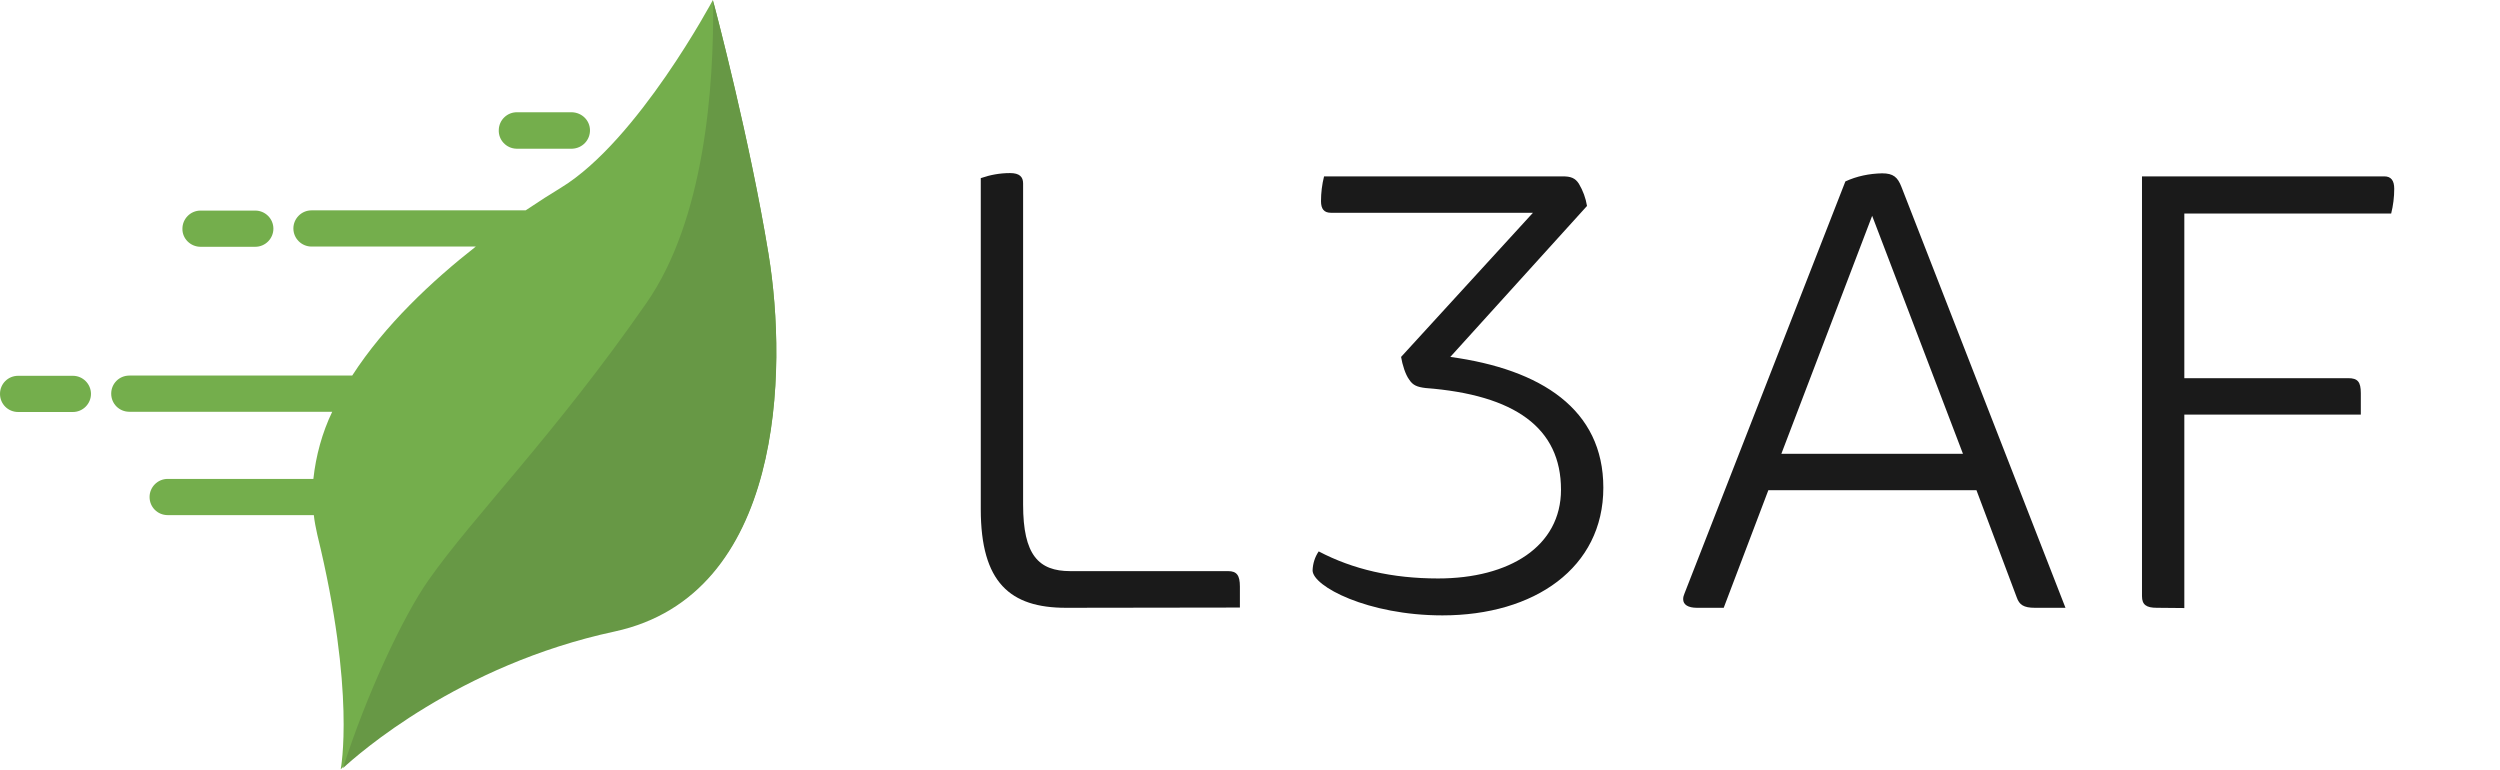
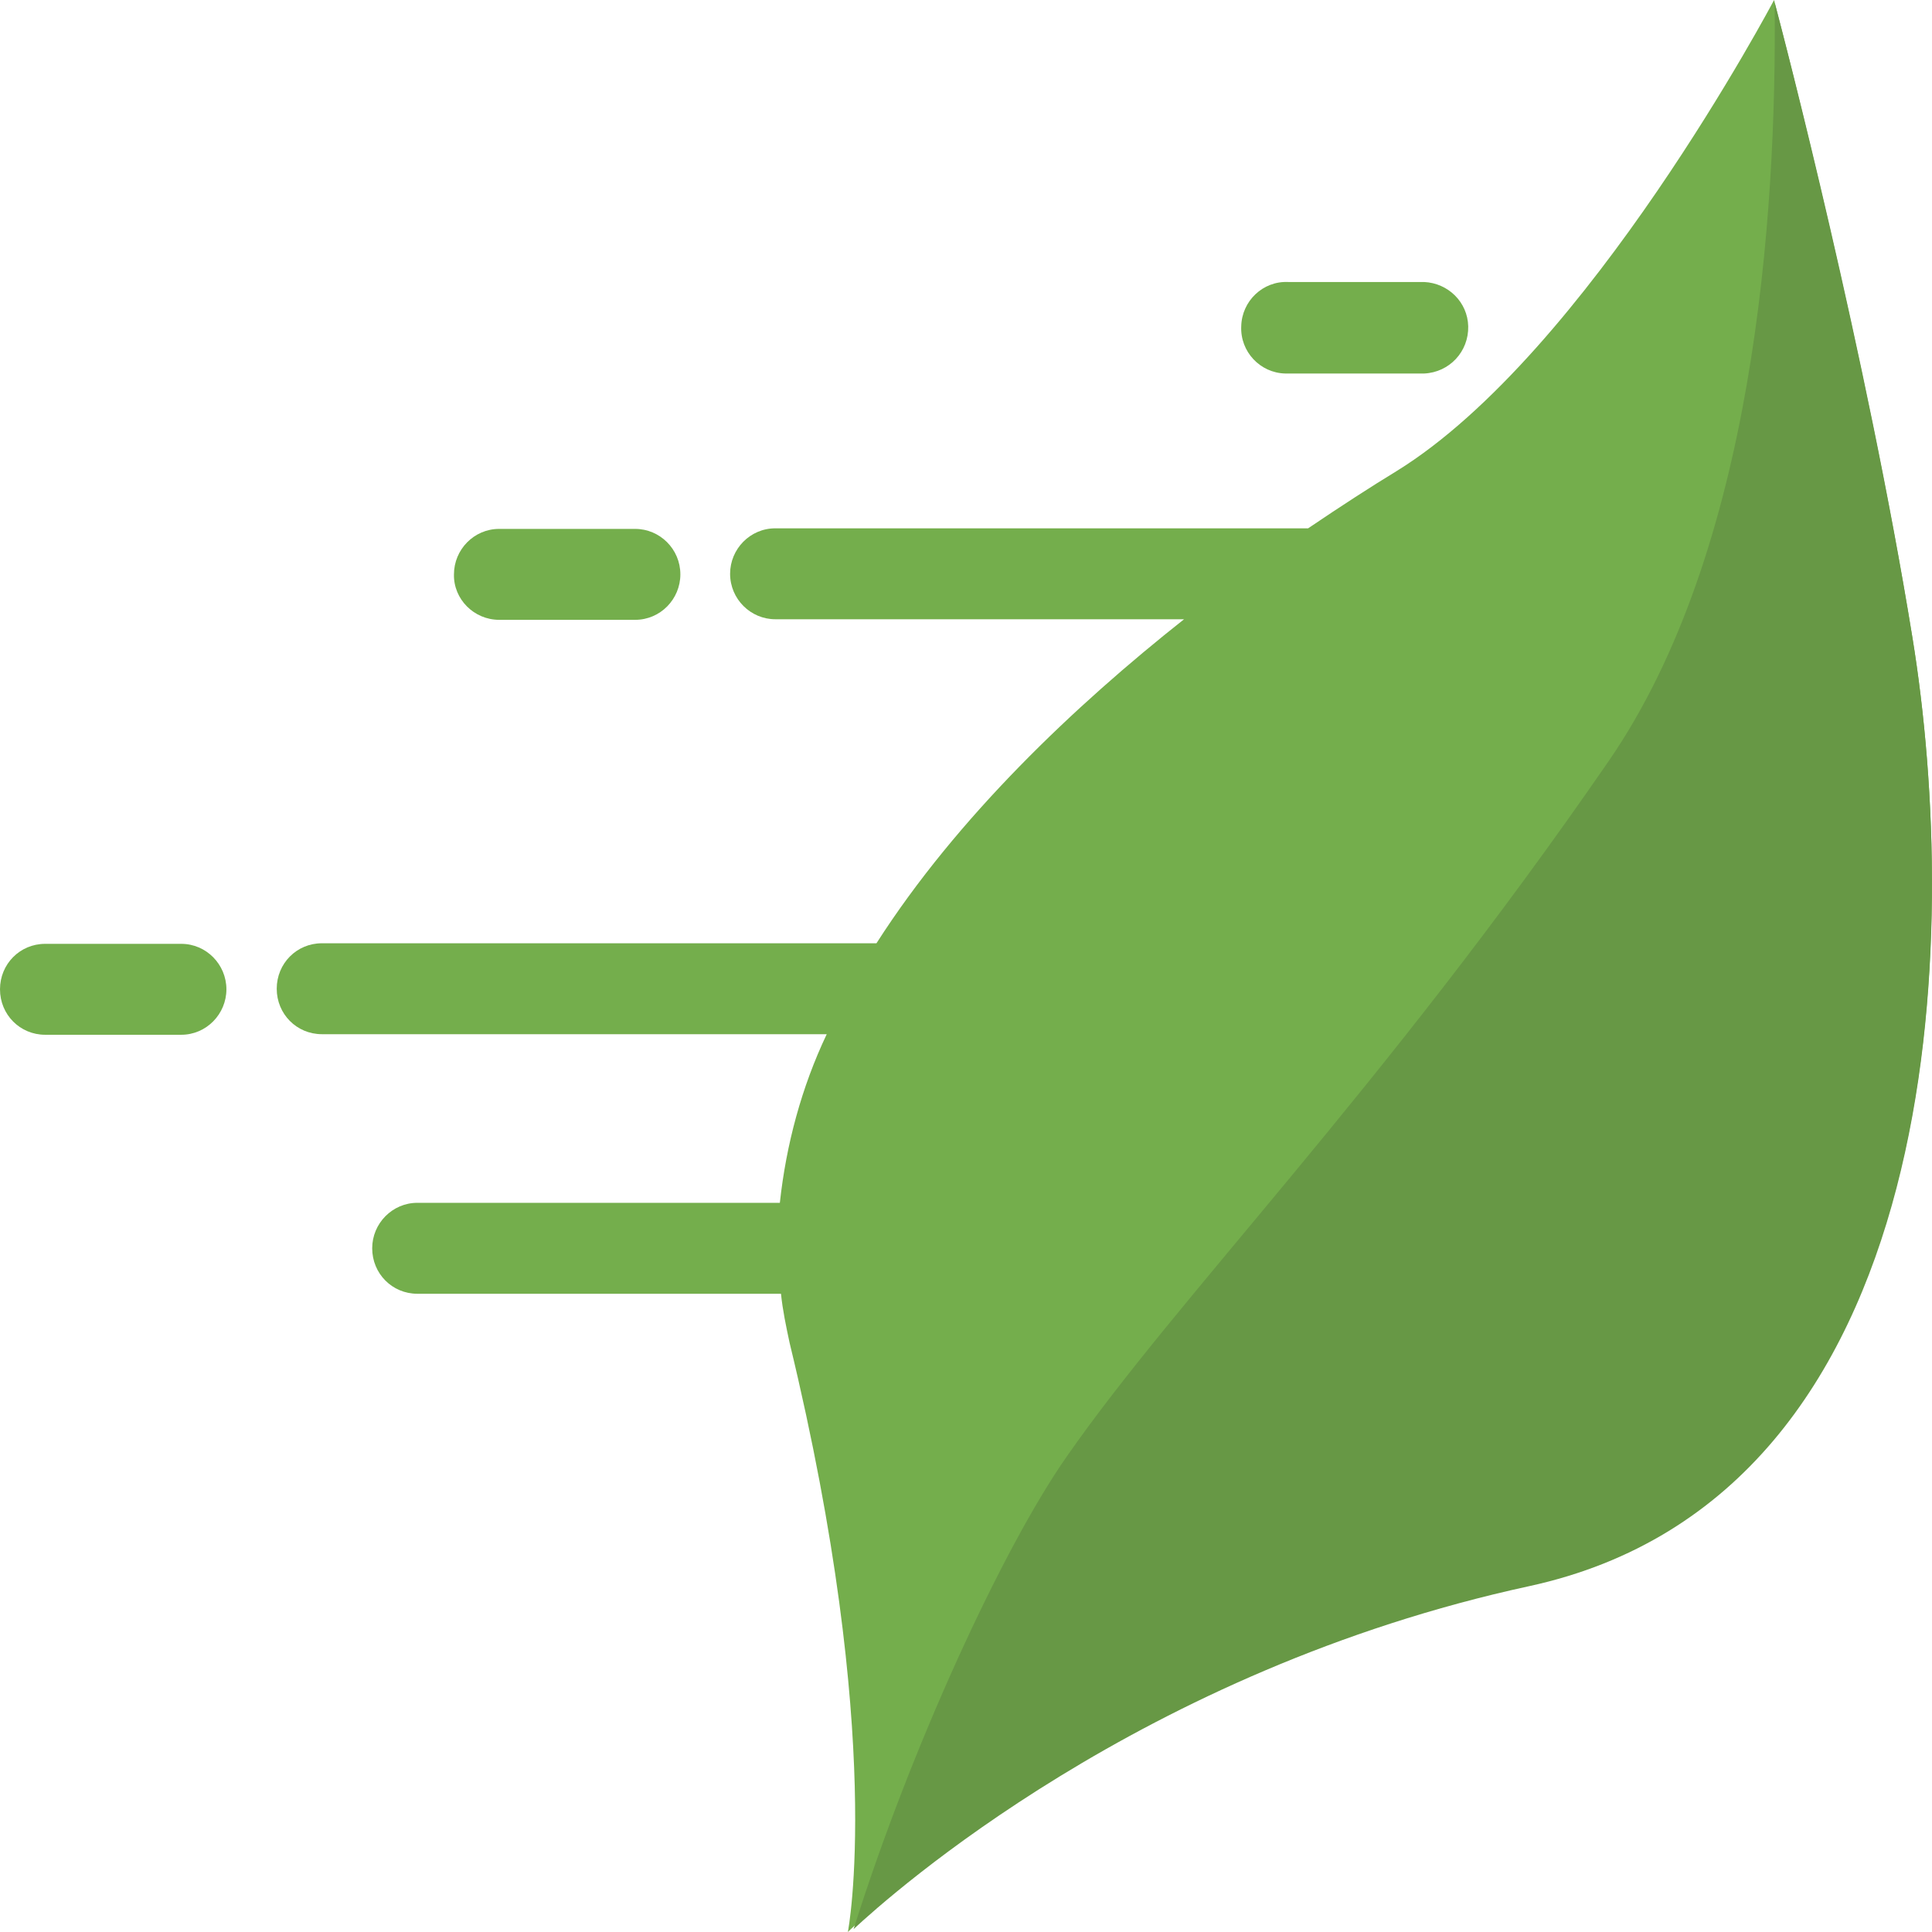
- <svg xmlns="http://www.w3.org/2000/svg" width="260" height="80" viewBox="0 0 260 80" fill="none">
-   <path d="M110.859 63.211C105.05 63.211 102 60.581 102 52.954V18.526C102.981 18.184 103.989 18 105.05 18C106.032 18 106.403 18.395 106.403 19.078V52.48C106.403 57.74 108.021 59.397 111.31 59.397H127.729C128.631 59.397 128.949 59.844 128.949 61.002V63.185L110.859 63.211Z" fill="#1A1A1A" />
-   <path d="M146.562 39.488C146.164 38.962 145.846 37.936 145.713 37.12L159.426 22.129H138.419C137.702 22.129 137.384 21.735 137.384 20.919C137.384 20.051 137.49 19.183 137.702 18.342H162.53C163.378 18.342 163.829 18.526 164.201 19.105C164.625 19.815 164.917 20.604 165.049 21.419L150.832 37.12C160.275 38.409 166.747 42.565 166.747 50.718C166.747 59.055 159.585 64 150.01 64C142.265 64 136.509 60.975 136.509 59.318C136.535 58.608 136.748 57.924 137.145 57.346C140.7 59.213 144.785 60.16 149.559 60.16C156.986 60.16 162.344 56.82 162.344 50.928C162.344 44.511 157.569 41.066 148.259 40.355C147.384 40.25 146.933 40.066 146.562 39.488Z" fill="#1A1A1A" />
-   <path d="M176.481 63.211C175.579 63.211 175.049 62.895 175.049 62.317C175.049 62.106 175.102 61.922 175.181 61.738L191.919 18.868C193.112 18.316 194.412 18.053 195.738 18.026C196.905 18.026 197.356 18.421 197.754 19.447L214.809 63.211H211.627C210.459 63.211 210.008 62.895 209.743 62.133L205.552 50.981H183.908L179.266 63.211H176.481ZM194.704 22.445L185.261 47.194H204.147L194.704 22.445Z" fill="#1A1A1A" />
-   <path d="M224.306 63.211C223.218 63.211 222.767 62.895 222.767 62.001V18.342H247.966C248.682 18.342 249 18.789 249 19.631C249 20.498 248.894 21.366 248.682 22.208H227.17V39.33H244.226C245.207 39.33 245.525 39.724 245.525 40.882V43.117H227.17V63.237L224.306 63.211Z" fill="#1A1A1A" />
-   <path d="M79.923 26.404C77.916 14.203 74.141 0 74.141 0C74.141 0 66.352 14.632 58.347 19.517C57.32 20.137 56.054 20.947 54.668 21.877H32.399C31.348 21.877 30.512 22.735 30.512 23.759C30.512 24.808 31.372 25.642 32.399 25.642H49.483C44.919 29.217 39.997 33.84 36.629 39.059H13.452C12.401 39.059 11.565 39.893 11.565 40.941C11.565 41.99 12.401 42.824 13.452 42.824H34.55C33.498 45.016 32.853 47.4 32.59 49.806H17.442C16.391 49.806 15.555 50.664 15.555 51.689C15.555 52.738 16.391 53.572 17.442 53.572H32.638C32.71 54.263 32.853 54.93 32.997 55.597C37.011 72.017 35.434 80 35.434 80C35.434 80 46.329 69.348 63.891 65.582C81.452 61.817 81.93 38.606 79.923 26.404Z" fill="#74AE4C" />
-   <path d="M20.859 25.666H26.546C27.597 25.666 28.433 24.808 28.433 23.783C28.433 22.735 27.573 21.9 26.546 21.9H20.859C19.808 21.9 18.972 22.758 18.972 23.783C18.948 24.808 19.808 25.666 20.859 25.666Z" fill="#74AE4C" />
-   <path d="M7.574 39.083H1.888C0.836 39.083 0 39.917 0 40.965C0 42.014 0.836 42.848 1.888 42.848H7.574C8.625 42.848 9.462 41.99 9.462 40.965C9.462 39.94 8.625 39.083 7.574 39.083Z" fill="#74AE4C" />
-   <path d="M53.832 15.466H59.518C60.57 15.418 61.382 14.56 61.358 13.512C61.334 12.511 60.522 11.724 59.518 11.677H53.832C52.781 11.629 51.896 12.463 51.873 13.512C51.825 14.56 52.661 15.442 53.712 15.466C53.736 15.466 53.784 15.466 53.832 15.466Z" fill="#74AE4C" />
-   <path d="M79.923 26.404C78.036 14.823 74.547 1.478 74.165 0.119C74.26 9.056 73.281 22.806 67.236 31.504C57.678 45.255 49.22 53.691 44.561 60.34C41.909 64.105 38.062 72.35 35.673 79.881C37.226 78.451 47.715 69.157 63.915 65.678C81.476 61.889 81.93 38.606 79.923 26.404Z" fill="#679845" />
+ <svg xmlns="http://www.w3.org/2000/svg" width="128" height="128" viewBox="0 0 128 128" fill="none">
+   <path d="M126.704 42.247C123.522 22.725 117.537 0 117.537 0C117.537 0 105.189 23.411 92.5 31.228C90.871 32.219 88.863 33.516 86.666 35.003H51.364C49.697 35.003 48.371 36.375 48.371 38.015C48.371 39.693 49.735 41.027 51.364 41.027H78.447C71.212 46.746 63.409 54.144 58.068 62.494H21.326C19.659 62.494 18.334 63.828 18.334 65.506C18.334 67.184 19.659 68.518 21.326 68.518H54.773C53.106 72.026 52.083 75.839 51.667 79.69H27.652C25.985 79.69 24.659 81.063 24.659 82.702C24.659 84.38 25.985 85.715 27.652 85.715H51.742C51.856 86.82 52.083 87.888 52.311 88.956C58.674 115.227 56.174 128 56.174 128C56.174 128 73.447 110.956 101.288 104.932C129.128 98.907 129.886 61.769 126.704 42.247Z" fill="#74AE4C" />
+   <path d="M33.069 41.065H42.084C43.751 41.065 45.076 39.693 45.076 38.053C45.076 36.376 43.713 35.041 42.084 35.041H33.069C31.402 35.041 30.076 36.414 30.076 38.053C30.039 39.693 31.402 41.065 33.069 41.065Z" fill="#74AE4C" />
+   <path d="M12.008 62.532H2.992C1.326 62.532 0 63.866 0 65.544C0 67.222 1.326 68.556 2.992 68.556H12.008C13.674 68.556 15 67.183 15 65.544C15 63.904 13.674 62.532 12.008 62.532Z" fill="#74AE4C" />
+   <path d="M85.341 24.746H94.356C96.023 24.67 97.311 23.297 97.273 21.619C97.235 20.018 95.947 18.759 94.356 18.683H85.341C83.674 18.607 82.273 19.942 82.235 21.619C82.159 23.297 83.485 24.708 85.152 24.746C85.19 24.746 85.265 24.746 85.341 24.746Z" fill="#74AE4C" />
+   <path d="M126.704 42.247C123.712 23.716 118.182 2.364 117.576 0.19C117.727 14.489 116.174 36.489 106.591 50.407C91.439 72.407 78.03 85.905 70.644 96.543C66.439 102.568 60.341 115.76 56.553 127.809C59.015 125.521 75.644 110.651 101.326 105.084C129.166 99.022 129.886 61.769 126.704 42.247Z" fill="#679845" />
</svg>
